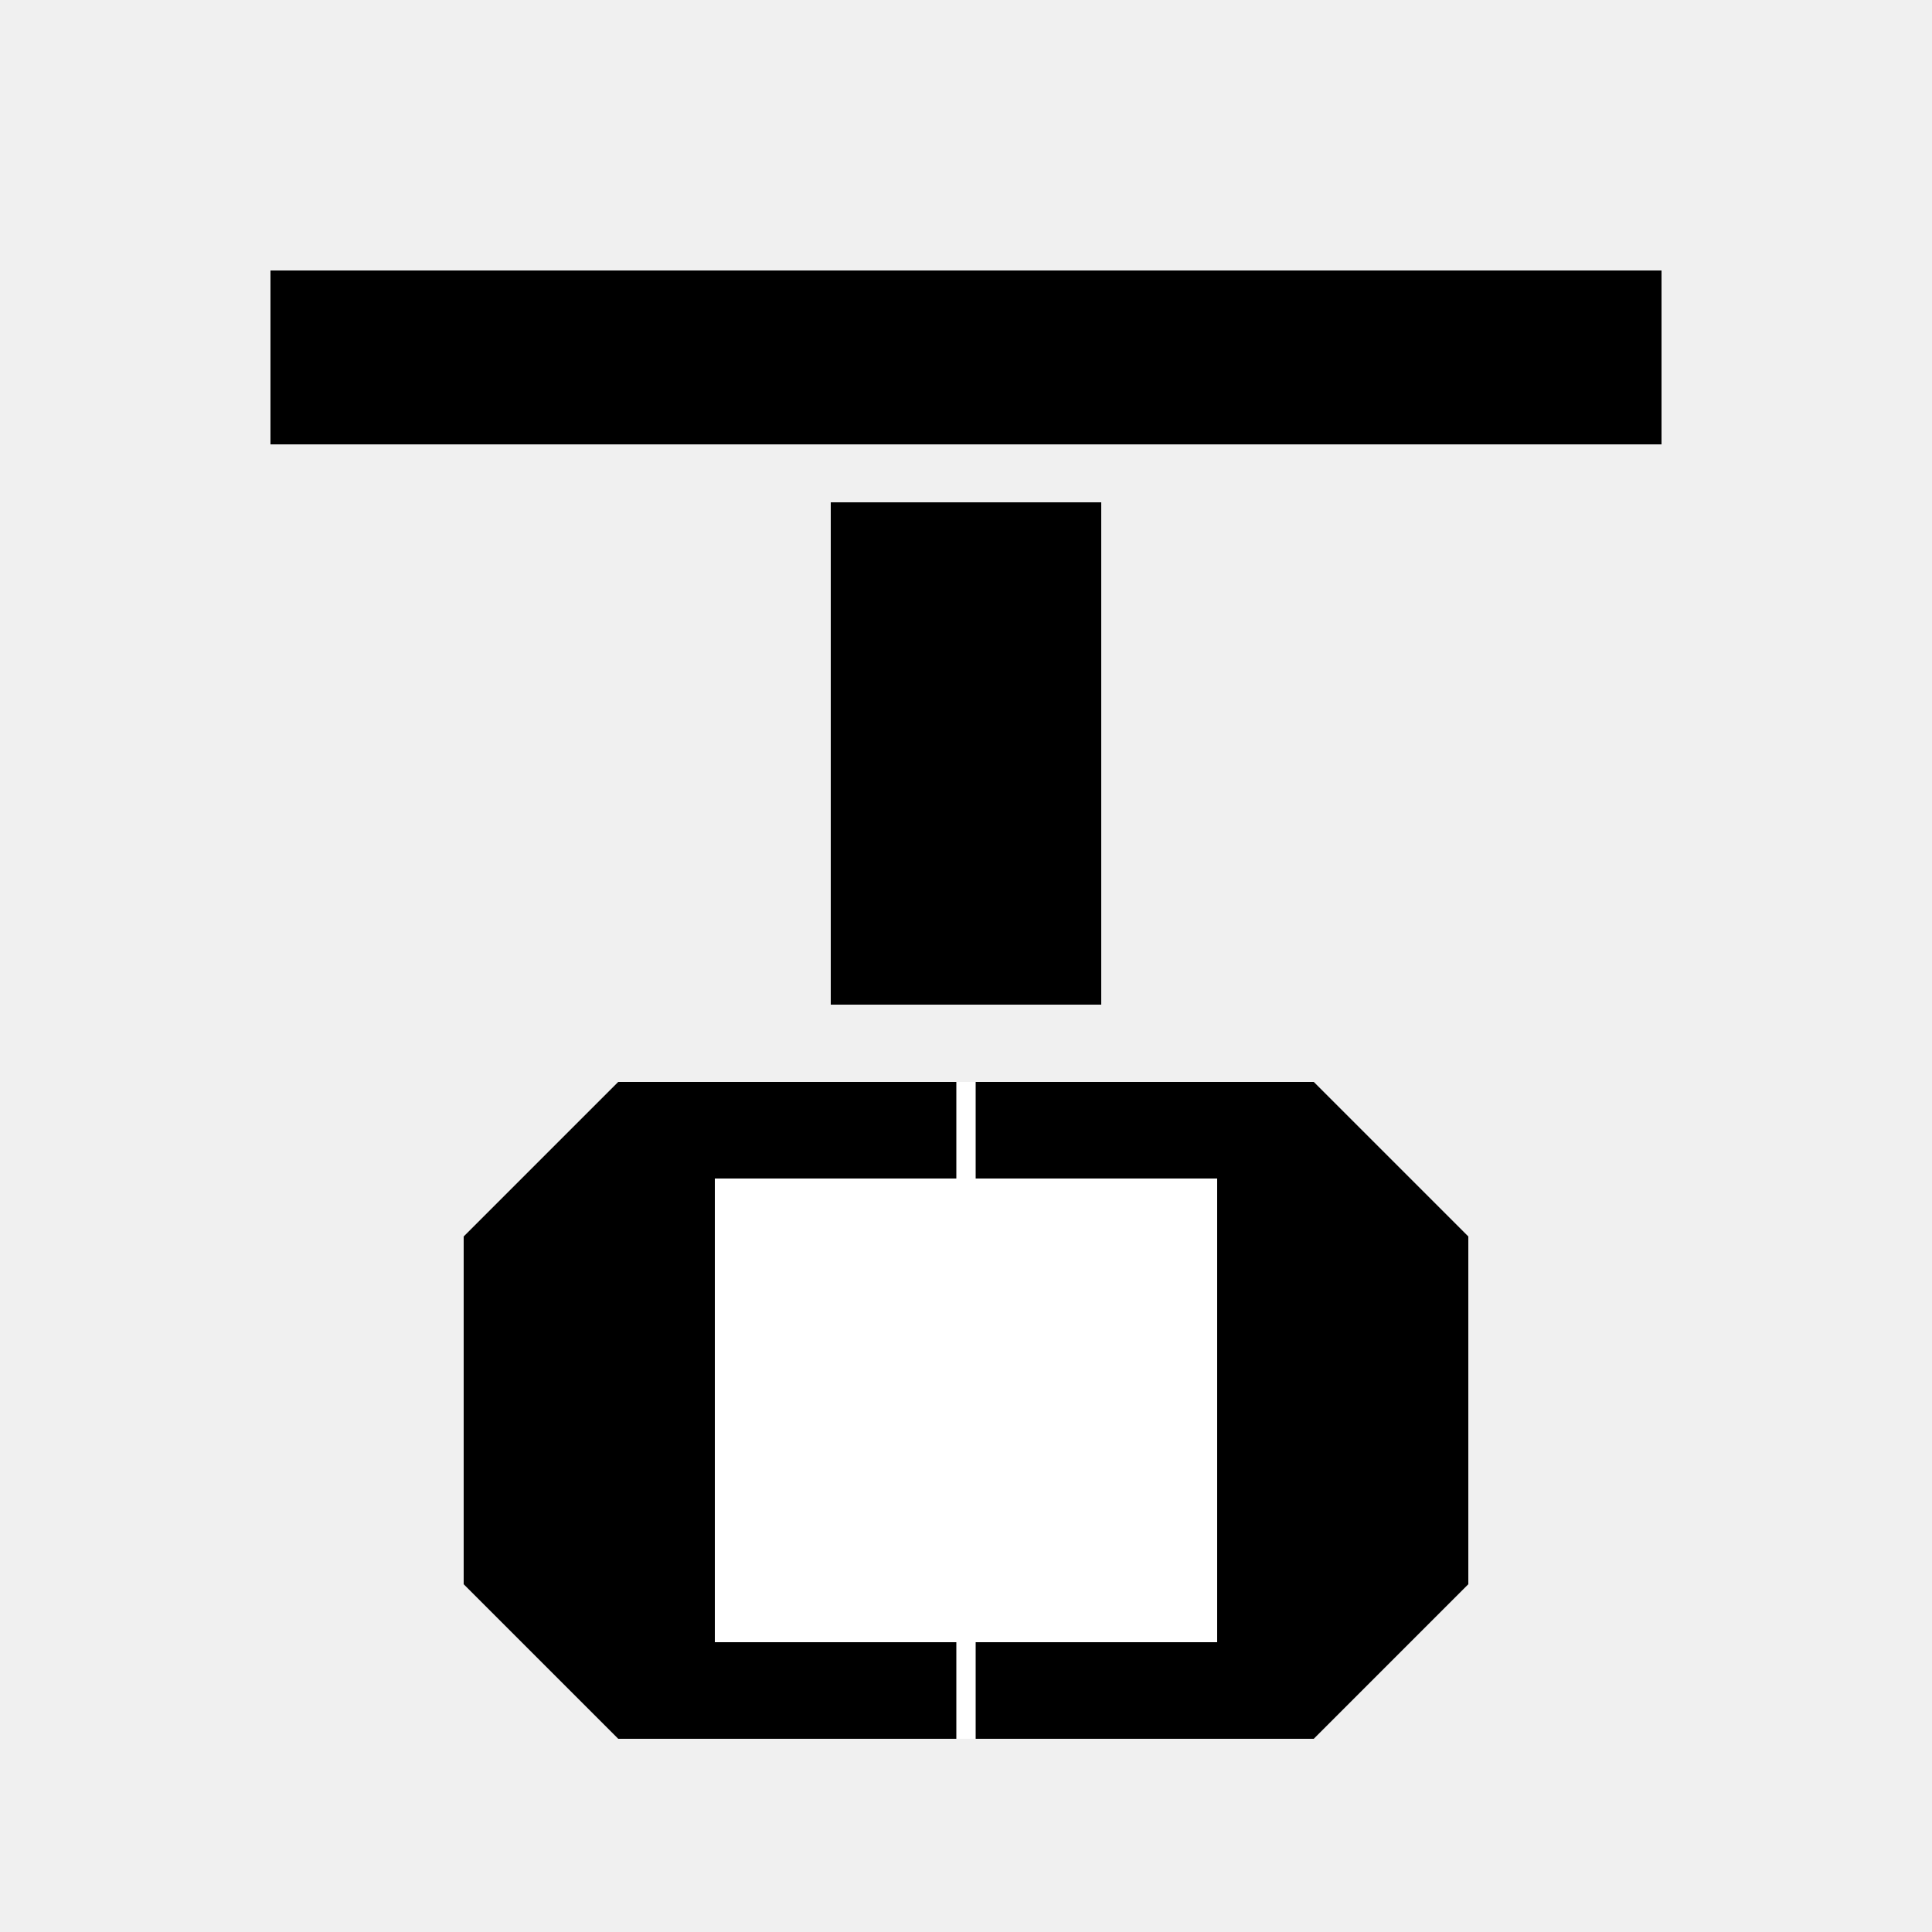
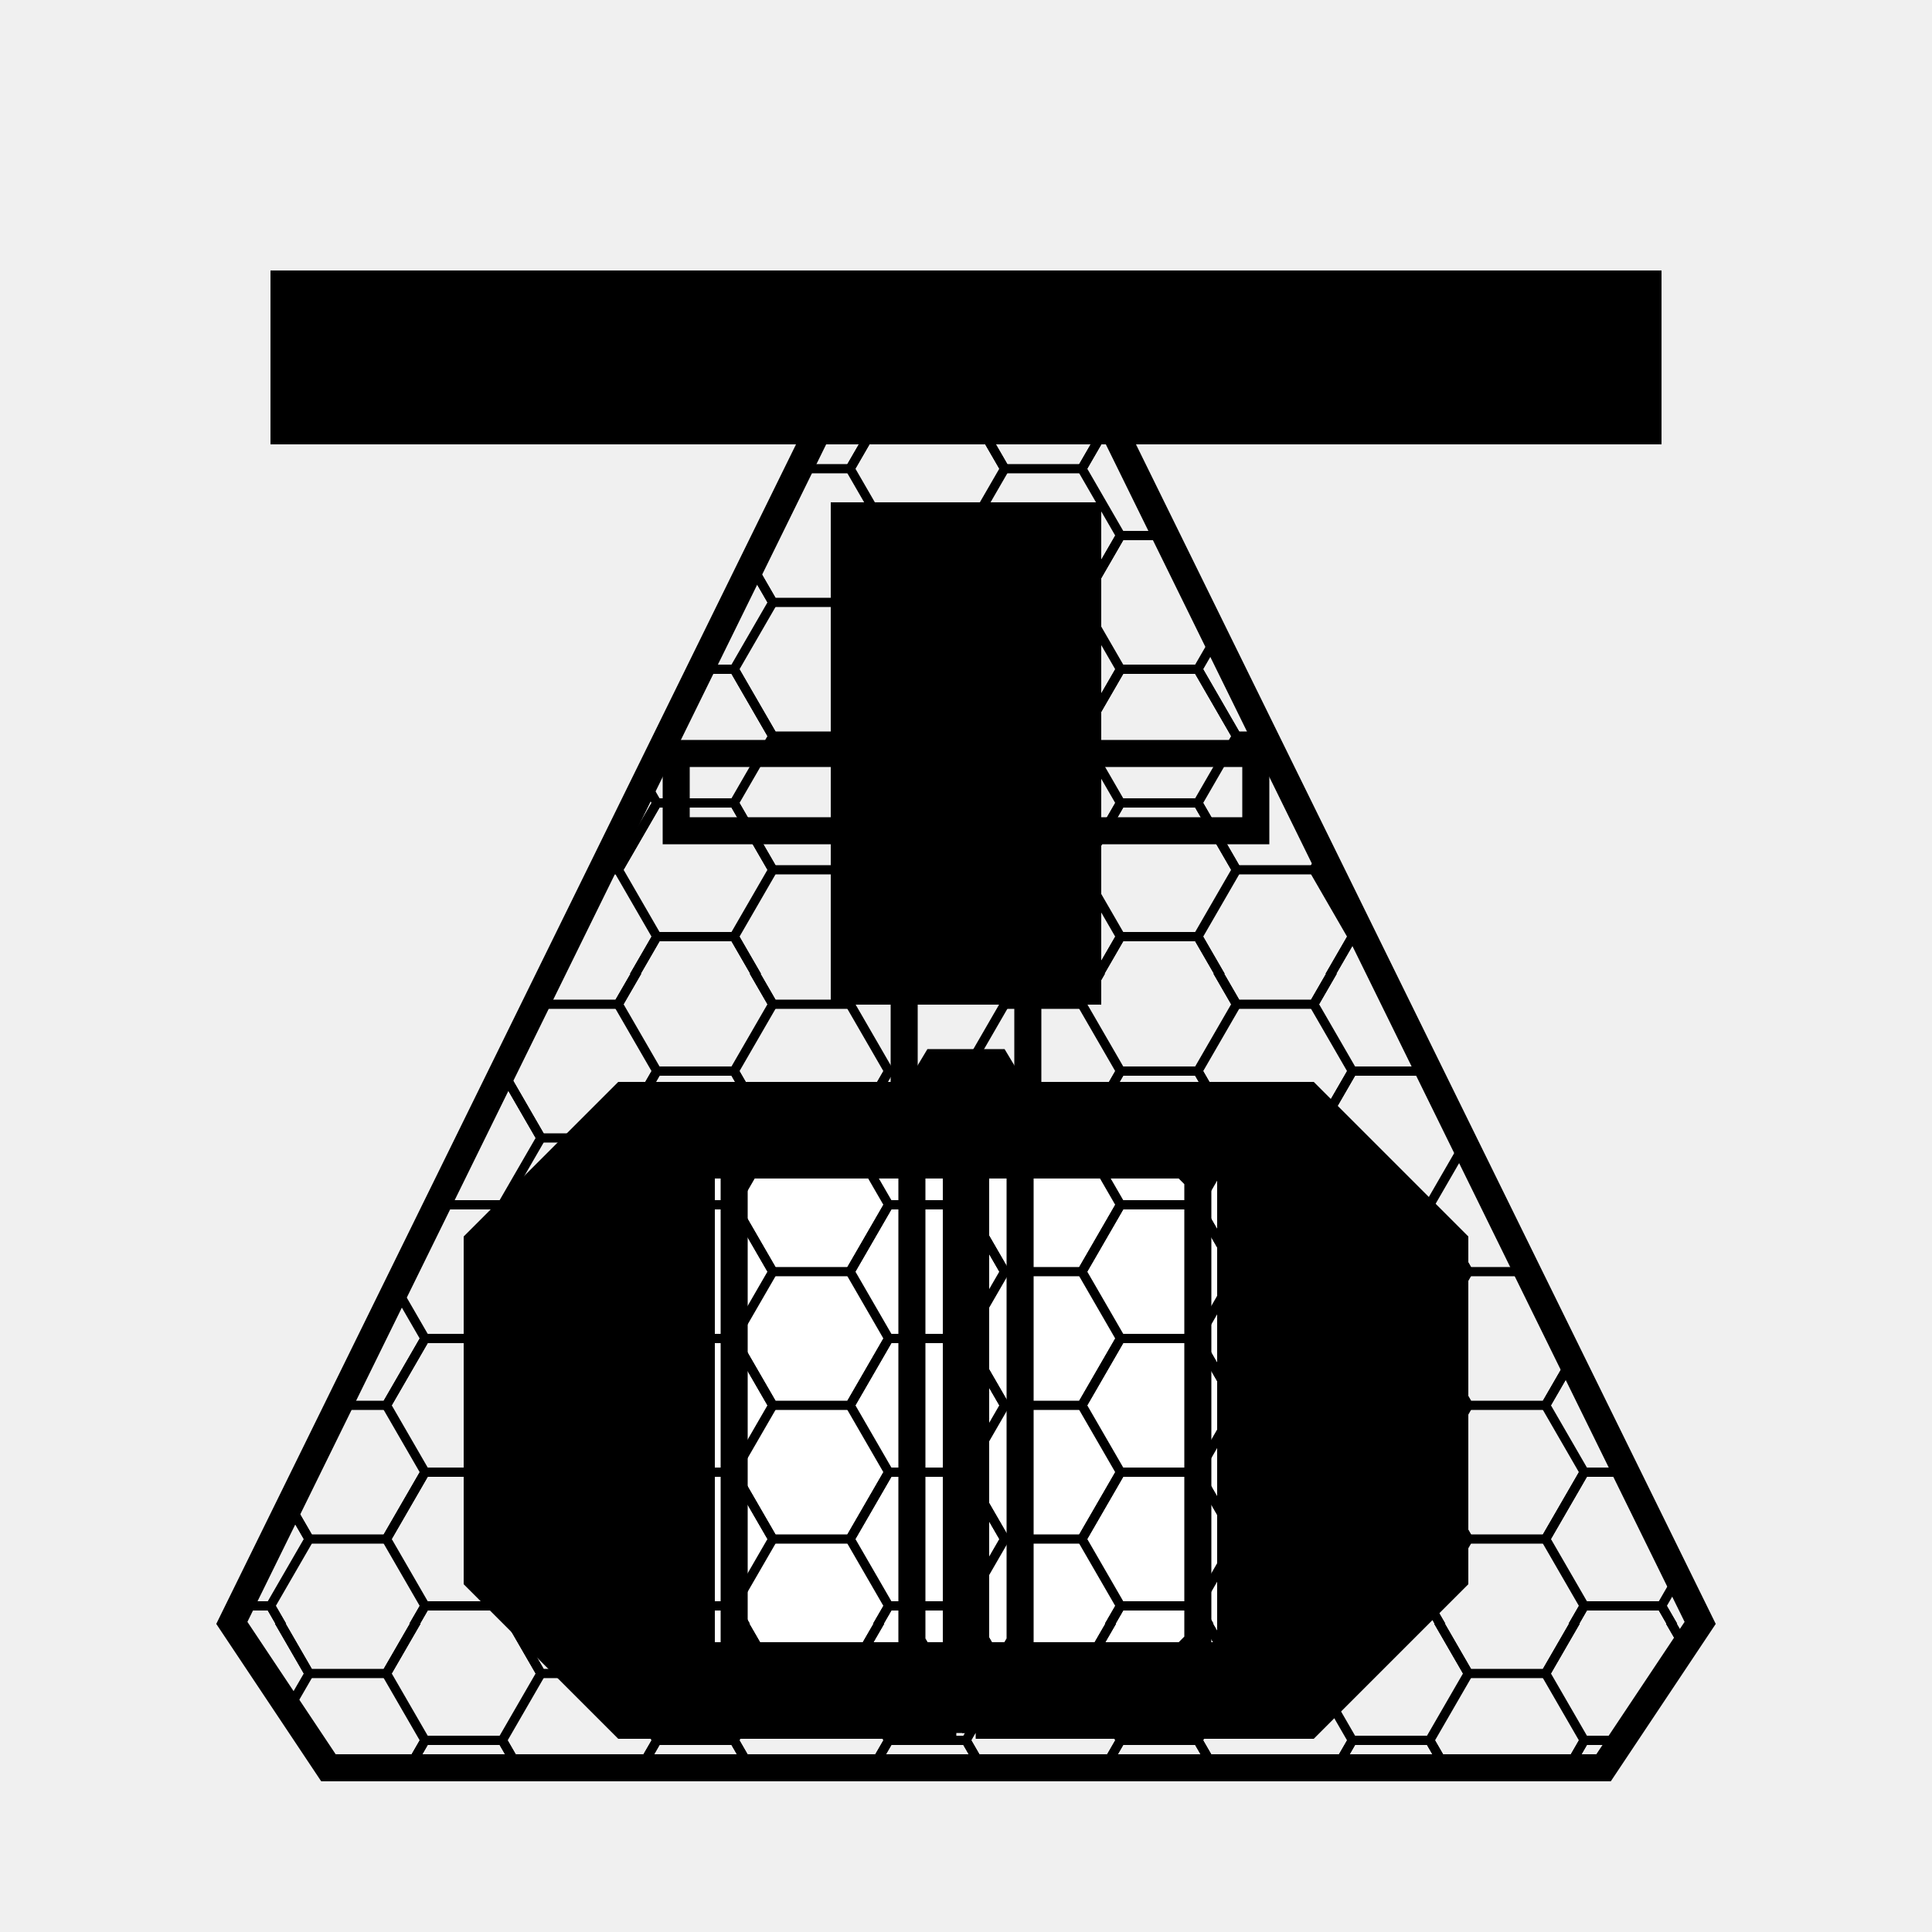
<svg xmlns="http://www.w3.org/2000/svg" width="1000" height="1000" viewBox="0 0 1000 1000">
  <rect x="0" y="0" width="1000" height="1000" fill="none" />
  <rect x="140" y="140" width="720" height="90" fill="#000" />
  <rect x="430" y="260" width="140" height="260" fill="#000" />
  <path d="     M 320 560     L 680 560     L 760 640     L 760 820     L 680 900     L 320 900     L 240 820     L 240 640     Z" fill="#000" />
  <rect x="370" y="610" width="260" height="240" fill="#fff" />
  <rect x="495" y="560" width="10" height="340" fill="#fff" />
+   <defs>
+     <g id="hexcell">
+       <path id="hex" d="M 50,0 L 25,43.301 L -25,43.301 L -50,0 L -25,-43.301 L 25,-43.301 Z" fill="none" stroke="#000" stroke-width="6" stroke-linejoin="miter" />
+     </g>
+     <pattern id="honeycomb" patternUnits="userSpaceOnUse" x="0" y="0" width="150" height="86.603" patternTransform="translate(0,0) scale(0.8)">
+       <use href="#hex" x="0" y="43.301" />
+       <use href="#hex" x="150" y="43.301" />
+       <use href="#hex" x="75" y="0" />
+       <use href="#hex" x="225" y="0" />
+     </pattern>
+     <clipPath id="triClip">
+       <path d="M 545.777,160 L 454.223,160 L 120,840 L 170,915 L 830,915 L 880,840 Z" />
+     </clipPath>
+     <path id="triOutline" d="M 545.777,160 L 454.223,160 L 120,840 L 170,915 L 830,915 L 880,840 Z" fill="none" />
+   </defs>
+   <rect x="0" y="0" width="1000" height="1000" fill="url(#honeycomb)" clip-path="url(#triClip)" />
+   <use href="#triOutline" stroke="#000" stroke-width="14" />
+   <g id="TO" transform="translate(500,690)" stroke="#000" stroke-width="14" fill="none" stroke-linejoin="miter" stroke-linecap="butt">
+     <path d="M -150 -300 H 150 V -260 H -150 Z" />
+     <path d="M -32 -240 H 32 V -130 H -32 Z" />
+     <path d="       M -120  160       L  -80  200       L   -5  200       L   -5 -120       L  -80 -120       L -120  -80       Z" />
+     <path d="       M    5 -120       L   80 -120       L  120  -80       L  120  160       L   80  200       L    5  200       Z" />
+     <path d="       M -28 -120       L -16 -140       L  16 -140       L  28 -120       L  28  160       L  16  180       L -16  180       L -28  160       Z" />
+   </g>
</svg>
